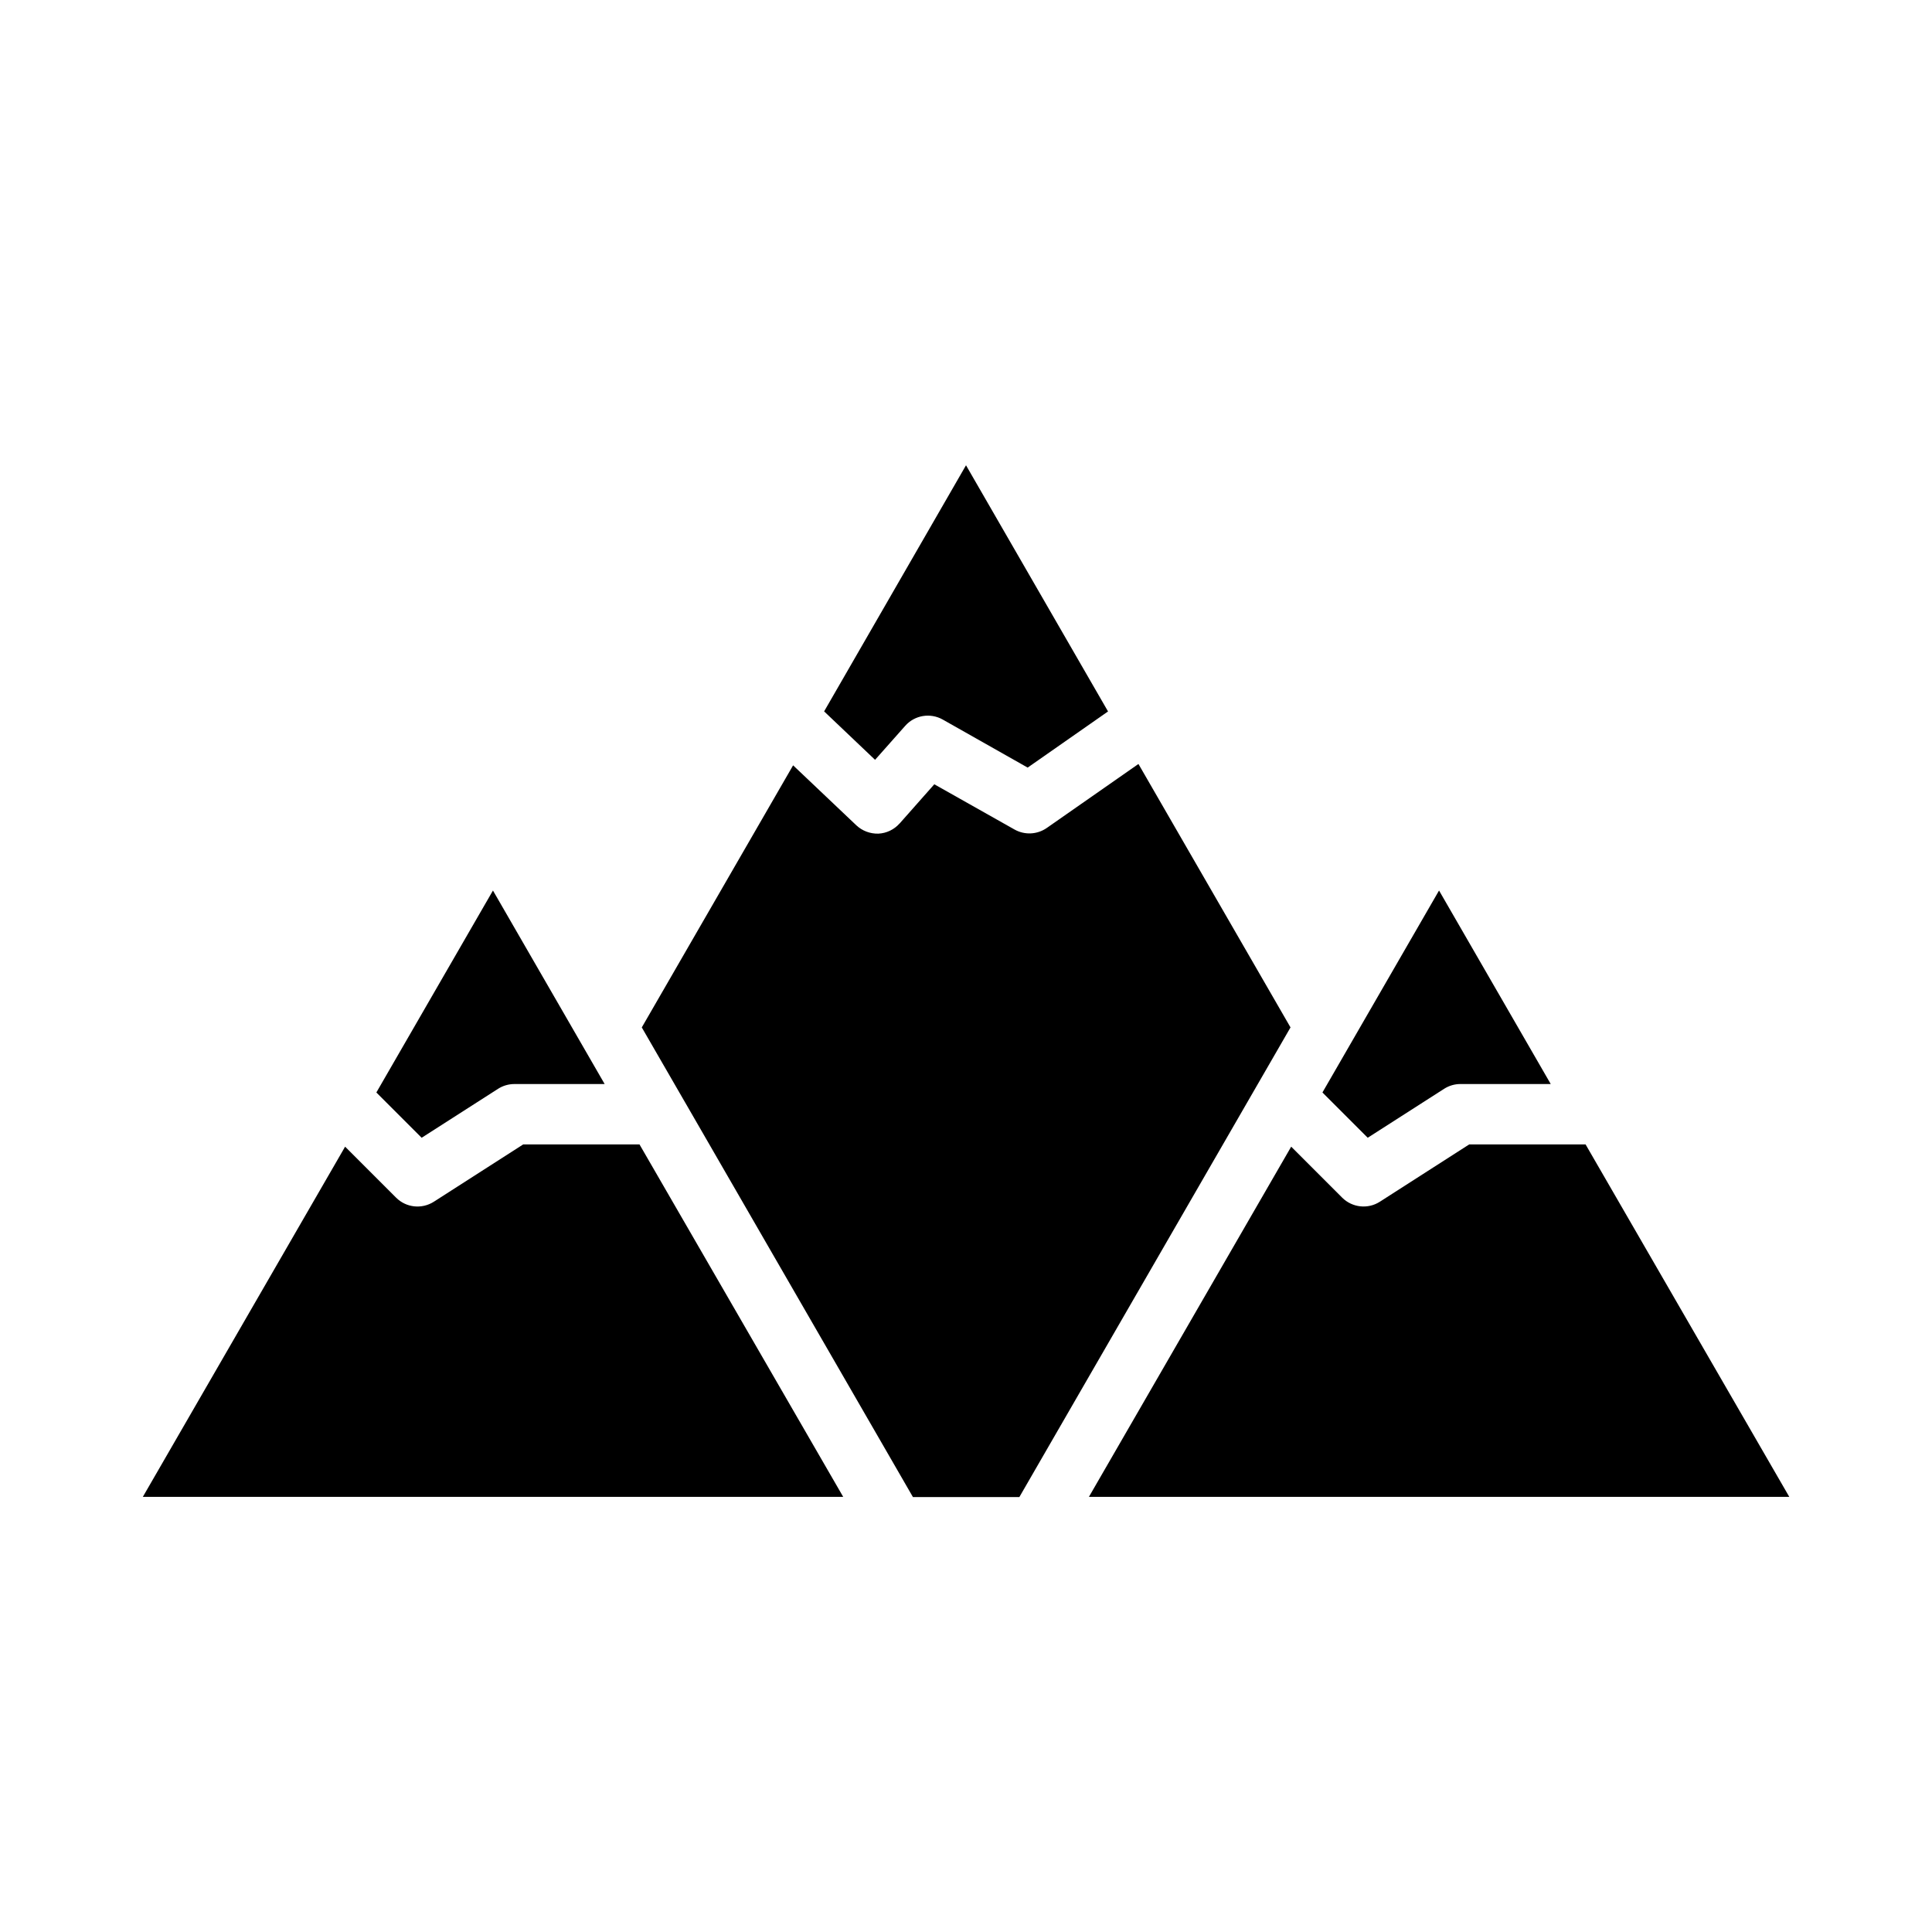
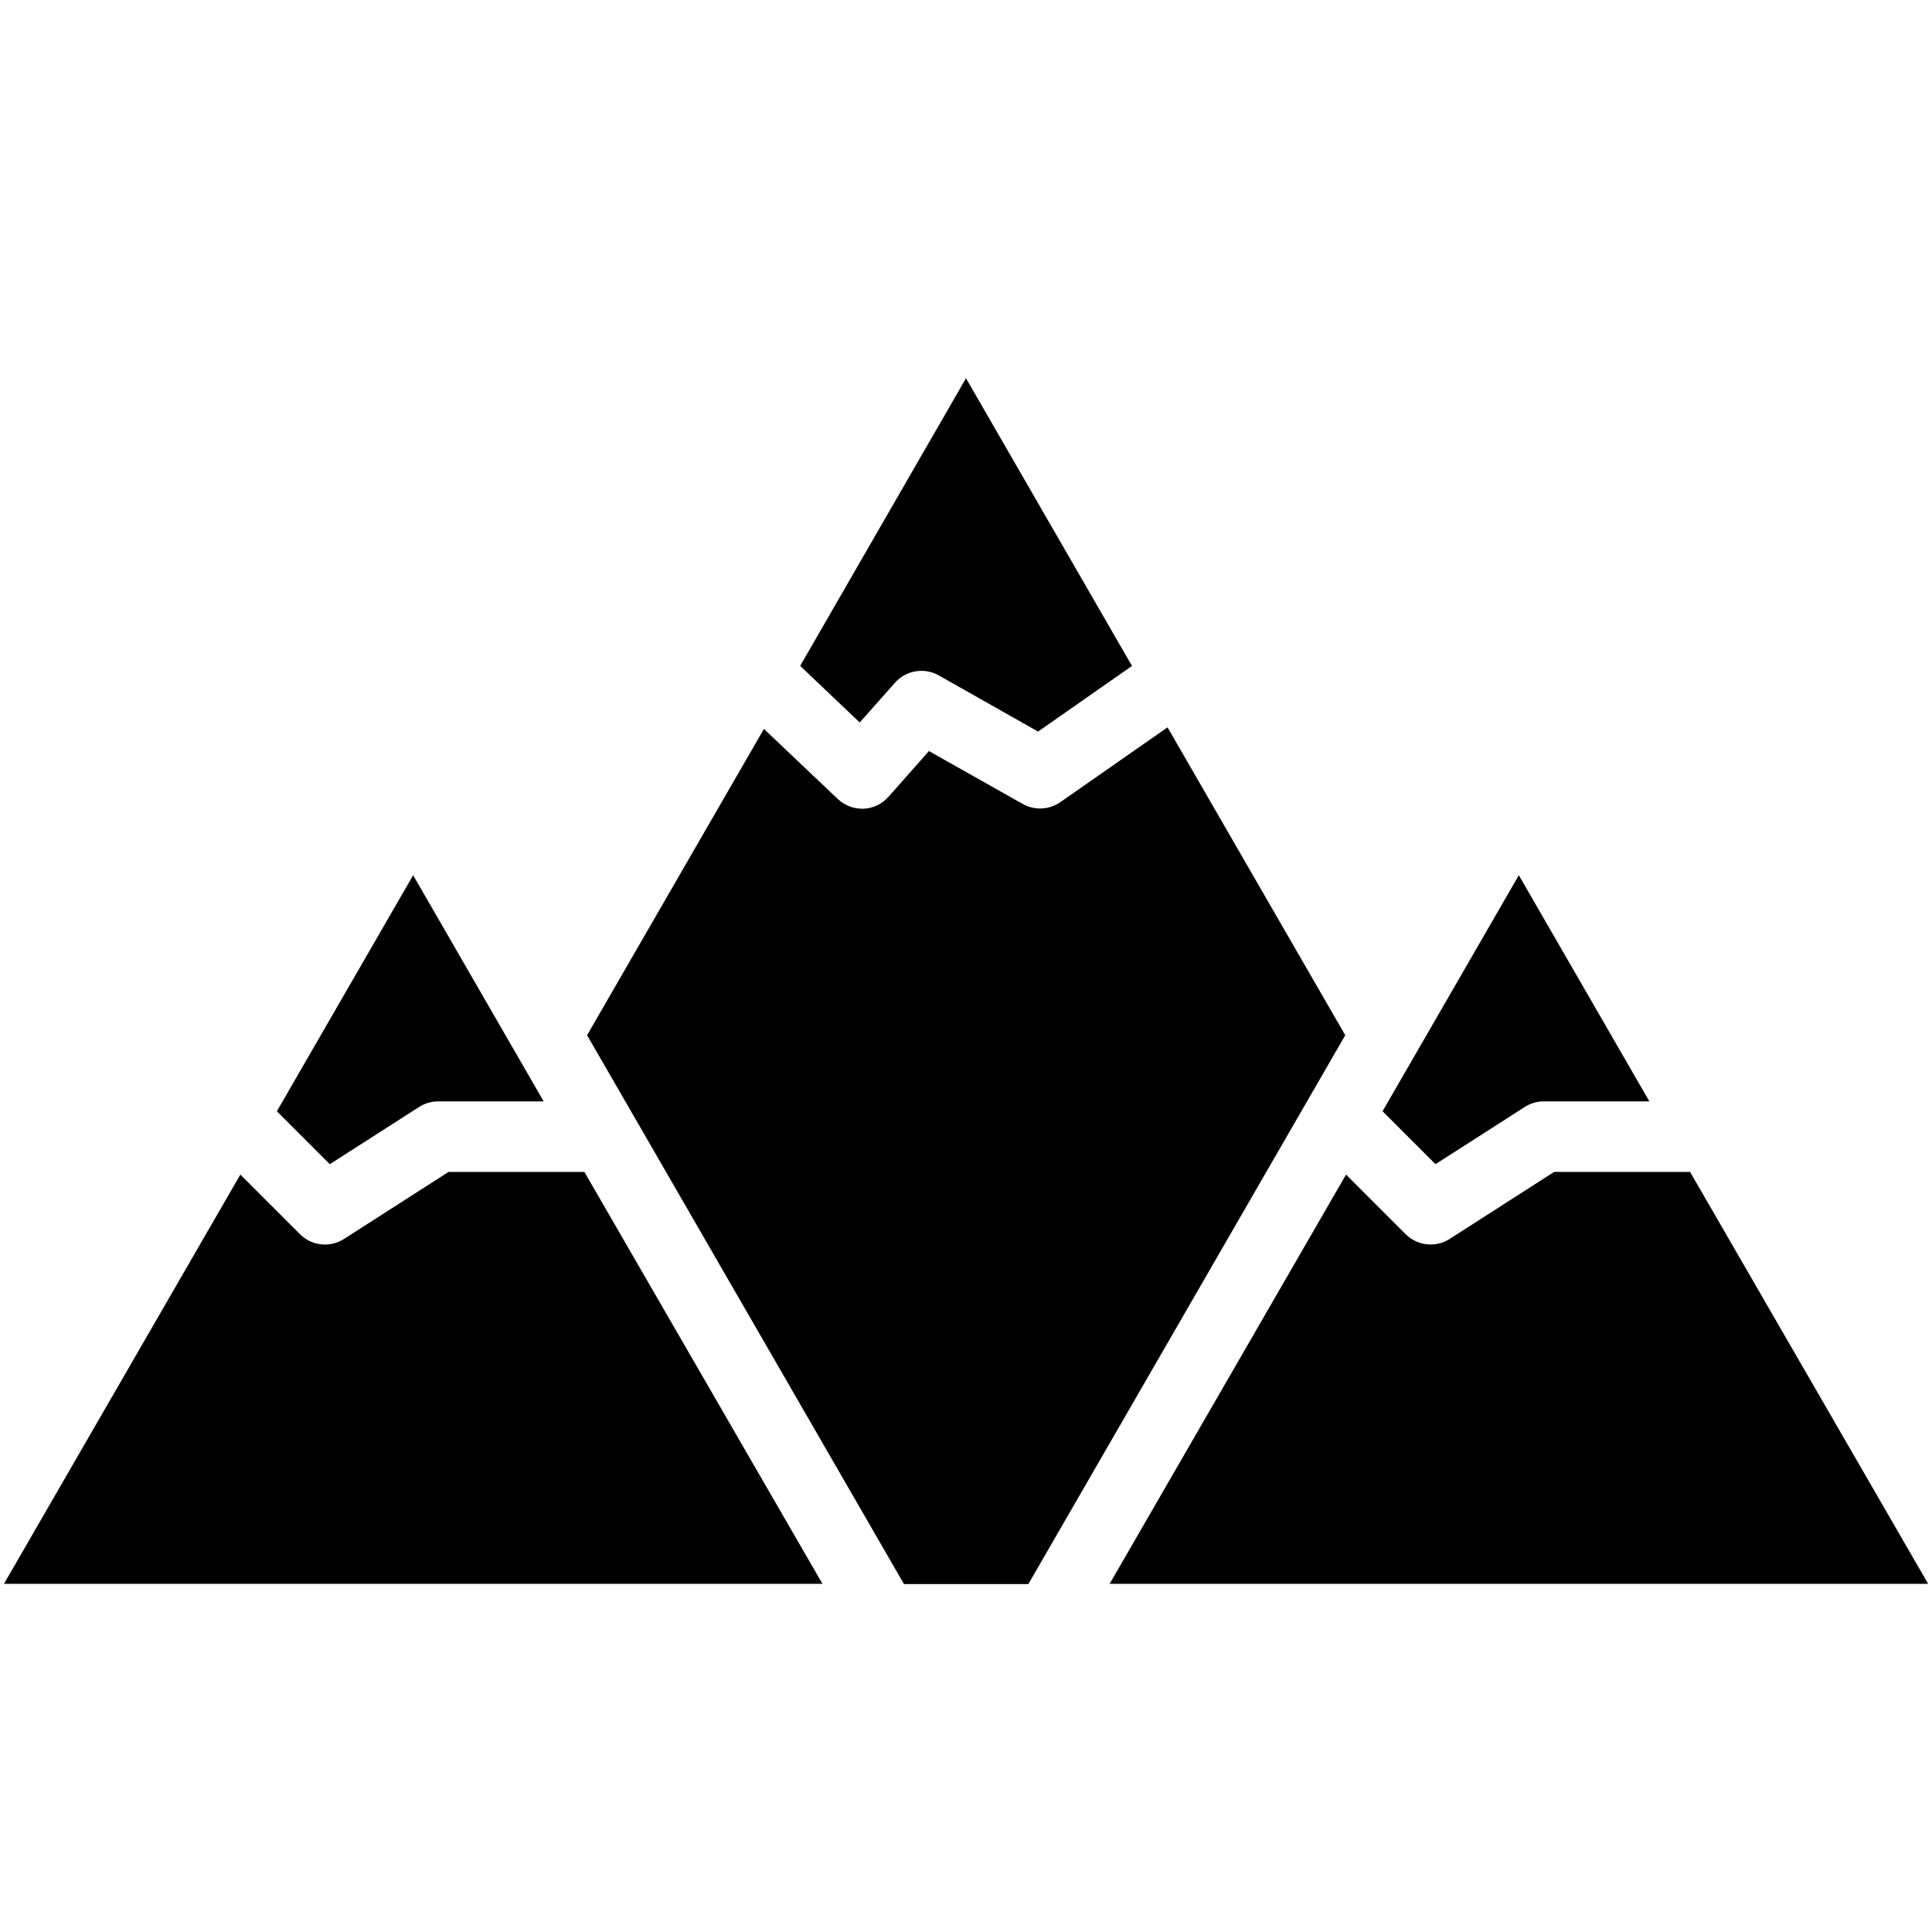
<svg xmlns="http://www.w3.org/2000/svg" width="1200pt" height="1200pt" version="1.1" viewBox="0 0 1200 1200" id="svg95">
  <defs id="defs99" />
-   <path id="path83" d="M 600.004 288.992 L 511.879 441.853 L 543.52 471.94 L 562.27 450.798 C 568.129 444.189 577.832 442.595 585.52 446.908 L 638.301 476.767 L 688.223 441.892 L 600.004 288.992 z M 707.109 474.52 L 650.158 514.27 C 644.205 518.395 636.468 518.77 630.188 515.254 L 580.312 487.129 L 558.751 511.504 L 558.705 511.504 C 555.376 515.254 550.642 517.551 545.58 517.786 C 540.517 517.926 535.594 516.098 531.891 512.629 L 492.611 475.364 L 398.626 638.153 L 425.486 684.653 L 425.626 684.888 L 567.045 929.858 L 633.139 929.858 L 801.56 638.147 L 707.109 474.52 z M 893.812 553.116 L 821.391 678.557 L 849.516 706.682 L 897 676.26 C 900 674.338 903.516 673.307 907.078 673.307 L 963.188 673.307 L 893.812 553.116 z M 306.186 553.125 L 233.764 678.565 L 261.891 706.69 L 309.374 676.269 C 312.374 674.347 315.889 673.315 319.499 673.315 L 375.561 673.315 L 306.186 553.125 z M 324.98 710.81 L 269.433 746.435 C 261.98 751.169 252.277 750.138 246.042 743.903 L 214.354 712.216 L 88.724 929.716 L 523.724 929.716 L 397.204 710.815 L 324.98 710.81 z M 912.56 710.81 L 857.013 746.435 C 849.606 751.169 839.904 750.091 833.669 743.903 L 801.981 712.216 L 676.351 929.716 L 1111.351 929.716 L 984.831 710.815 L 912.56 710.81 z " />
+   <path id="path83" d="m 599.999,234.934 -102.992,178.649 36.978,35.164 21.913,-24.709 c 6.848,-7.724 18.187,-9.587 27.172,-4.547 l 61.686,34.897 58.344,-40.759 z m 125.174,216.827 -66.56,46.456 c -6.957,4.821 -15.999,5.259 -23.339,1.15 l -58.289,-32.87 -25.198,28.487 h -0.055 c -3.89,4.383 -9.423,7.067 -15.339,7.341 -5.917,0.164 -11.67,-1.972 -15.998,-6.026 l -45.906,-43.552 -109.84,190.253 31.391,54.345 0.164,0.274 165.277,286.297 h 77.244 L 835.557,642.993 Z m 218.2,91.856 -84.64,146.603 32.87,32.87 55.495,-35.554 c 3.506,-2.246 7.615,-3.451 11.778,-3.451 h 65.575 z m -686.761,0.01 -84.64,146.603 32.871,32.87 55.493,-35.554 c 3.506,-2.246 7.615,-3.451 11.833,-3.451 h 65.52 z m 21.965,184.286 -64.918,41.635 c -8.71,5.533 -20.05,4.328 -27.337,-2.958 L 149.288,729.557 2.464,983.75 H 510.85 L 362.986,727.92 Z m 686.706,0 -64.918,41.635 c -8.656,5.533 -19.995,4.273 -27.282,-2.958 L 836.05,729.557 689.225,983.75 H 1197.611 L 1049.746,727.92 Z" style="stroke-width:1.169" />
</svg>
